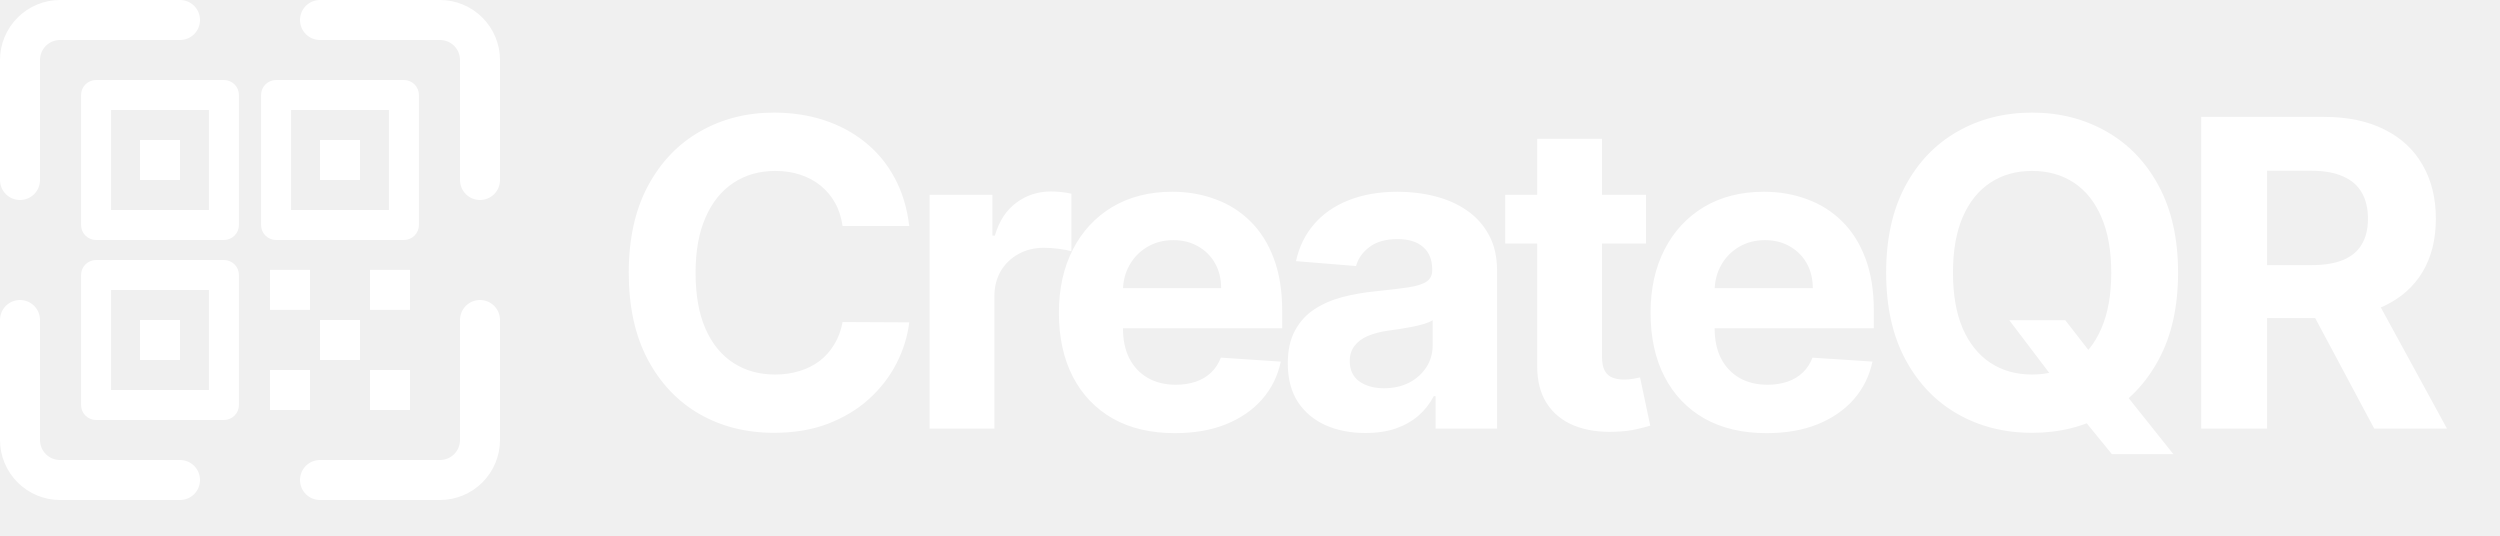
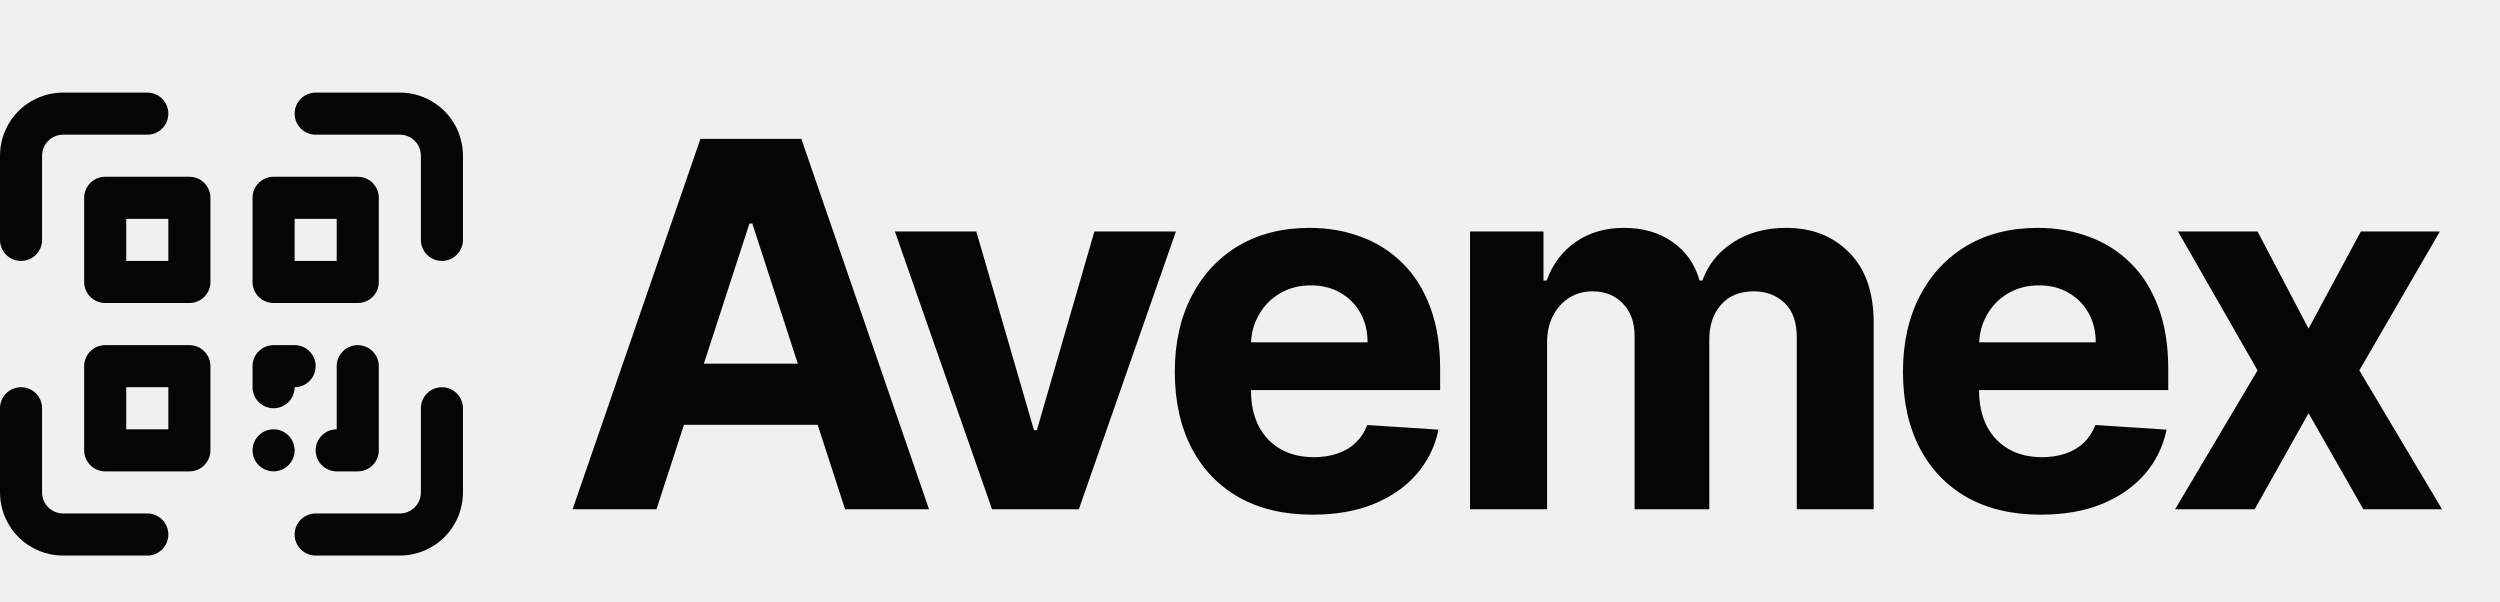
- <svg xmlns="http://www.w3.org/2000/svg" width="70" height="15" viewBox="0 0 70 15" fill="none">
-   <path d="M25.459 6.328H23.592C23.558 6.087 23.489 5.872 23.384 5.685C23.278 5.494 23.143 5.332 22.979 5.199C22.814 5.065 22.624 4.963 22.408 4.892C22.195 4.821 21.963 4.786 21.713 4.786C21.261 4.786 20.868 4.898 20.533 5.122C20.197 5.344 19.938 5.668 19.753 6.094C19.568 6.517 19.476 7.031 19.476 7.636C19.476 8.259 19.568 8.781 19.753 9.205C19.94 9.628 20.202 9.947 20.537 10.163C20.872 10.379 21.26 10.487 21.7 10.487C21.947 10.487 22.176 10.454 22.386 10.389C22.599 10.324 22.788 10.229 22.953 10.104C23.118 9.976 23.254 9.821 23.362 9.639C23.473 9.457 23.55 9.25 23.592 9.017L25.459 9.026C25.41 9.426 25.29 9.812 25.097 10.185C24.906 10.554 24.649 10.885 24.325 11.178C24.004 11.467 23.621 11.697 23.175 11.868C22.732 12.036 22.23 12.119 21.671 12.119C20.892 12.119 20.196 11.943 19.582 11.591C18.972 11.239 18.489 10.729 18.134 10.061C17.781 9.393 17.605 8.585 17.605 7.636C17.605 6.685 17.784 5.875 18.142 5.207C18.5 4.54 18.986 4.031 19.599 3.682C20.213 3.33 20.903 3.153 21.671 3.153C22.176 3.153 22.645 3.224 23.077 3.366C23.511 3.509 23.896 3.716 24.232 3.989C24.567 4.259 24.84 4.589 25.05 4.982C25.263 5.374 25.399 5.822 25.459 6.328ZM26.028 12V5.455H27.788V6.597H27.856C27.975 6.19 28.176 5.884 28.457 5.676C28.738 5.466 29.062 5.361 29.428 5.361C29.519 5.361 29.617 5.366 29.723 5.378C29.828 5.389 29.92 5.405 30 5.425V7.036C29.914 7.01 29.796 6.987 29.646 6.967C29.495 6.947 29.357 6.938 29.232 6.938C28.965 6.938 28.727 6.996 28.517 7.112C28.309 7.226 28.144 7.385 28.022 7.589C27.903 7.794 27.843 8.03 27.843 8.297V12H26.028ZM32.896 12.128C32.223 12.128 31.643 11.992 31.158 11.719C30.675 11.443 30.302 11.054 30.041 10.551C29.78 10.046 29.649 9.447 29.649 8.757C29.649 8.084 29.78 7.493 30.041 6.984C30.302 6.476 30.67 6.08 31.145 5.795C31.622 5.511 32.182 5.369 32.824 5.369C33.256 5.369 33.658 5.439 34.03 5.578C34.405 5.714 34.731 5.92 35.01 6.196C35.291 6.472 35.51 6.818 35.666 7.236C35.822 7.651 35.901 8.136 35.901 8.693V9.192H30.374V8.067H34.192C34.192 7.805 34.135 7.574 34.021 7.372C33.908 7.17 33.75 7.013 33.548 6.899C33.349 6.783 33.118 6.724 32.854 6.724C32.578 6.724 32.334 6.788 32.121 6.916C31.91 7.041 31.746 7.21 31.626 7.423C31.507 7.634 31.446 7.868 31.443 8.126V9.196C31.443 9.52 31.503 9.8 31.622 10.036C31.744 10.271 31.916 10.453 32.138 10.581C32.359 10.709 32.622 10.773 32.926 10.773C33.128 10.773 33.312 10.744 33.48 10.688C33.648 10.631 33.791 10.546 33.91 10.432C34.03 10.318 34.121 10.179 34.183 10.014L35.862 10.125C35.777 10.528 35.602 10.881 35.338 11.182C35.077 11.48 34.739 11.713 34.324 11.881C33.912 12.046 33.436 12.128 32.896 12.128ZM38.232 12.124C37.814 12.124 37.442 12.051 37.115 11.906C36.788 11.758 36.53 11.541 36.34 11.254C36.152 10.964 36.058 10.604 36.058 10.172C36.058 9.808 36.125 9.503 36.259 9.256C36.392 9.009 36.574 8.81 36.804 8.659C37.034 8.509 37.296 8.395 37.588 8.318C37.884 8.241 38.193 8.188 38.517 8.156C38.898 8.116 39.205 8.08 39.438 8.045C39.671 8.009 39.84 7.955 39.945 7.884C40.05 7.812 40.102 7.707 40.102 7.568V7.543C40.102 7.273 40.017 7.064 39.847 6.916C39.679 6.768 39.441 6.695 39.131 6.695C38.804 6.695 38.544 6.767 38.351 6.912C38.158 7.054 38.03 7.233 37.968 7.449L36.288 7.312C36.374 6.915 36.541 6.571 36.791 6.281C37.041 5.989 37.364 5.764 37.759 5.608C38.156 5.449 38.617 5.369 39.139 5.369C39.503 5.369 39.851 5.412 40.183 5.497C40.519 5.582 40.816 5.714 41.074 5.893C41.335 6.072 41.541 6.303 41.692 6.584C41.843 6.862 41.918 7.196 41.918 7.585V12H40.196V11.092H40.145C40.04 11.297 39.899 11.477 39.723 11.633C39.547 11.787 39.335 11.908 39.088 11.996C38.841 12.081 38.556 12.124 38.232 12.124ZM38.752 10.871C39.019 10.871 39.254 10.818 39.459 10.713C39.663 10.605 39.824 10.46 39.941 10.278C40.057 10.097 40.115 9.891 40.115 9.661V8.966C40.058 9.003 39.98 9.037 39.881 9.068C39.784 9.097 39.675 9.124 39.553 9.149C39.431 9.172 39.308 9.193 39.186 9.213C39.064 9.23 38.953 9.246 38.854 9.26C38.641 9.291 38.455 9.341 38.296 9.409C38.136 9.477 38.013 9.57 37.925 9.686C37.837 9.8 37.793 9.942 37.793 10.112C37.793 10.359 37.882 10.548 38.061 10.679C38.243 10.807 38.473 10.871 38.752 10.871ZM46.088 5.455V6.818H42.146V5.455H46.088ZM43.041 3.886H44.856V9.989C44.856 10.156 44.882 10.287 44.933 10.381C44.984 10.472 45.055 10.536 45.146 10.572C45.24 10.609 45.348 10.628 45.47 10.628C45.555 10.628 45.64 10.621 45.725 10.607C45.811 10.589 45.876 10.577 45.922 10.568L46.207 11.919C46.116 11.947 45.988 11.98 45.824 12.017C45.659 12.057 45.458 12.081 45.223 12.089C44.785 12.107 44.402 12.048 44.072 11.915C43.745 11.781 43.491 11.574 43.309 11.293C43.127 11.011 43.038 10.656 43.041 10.227V3.886ZM49.463 12.128C48.79 12.128 48.21 11.992 47.724 11.719C47.241 11.443 46.869 11.054 46.608 10.551C46.346 10.046 46.216 9.447 46.216 8.757C46.216 8.084 46.346 7.493 46.608 6.984C46.869 6.476 47.237 6.08 47.711 5.795C48.189 5.511 48.748 5.369 49.39 5.369C49.822 5.369 50.224 5.439 50.596 5.578C50.971 5.714 51.298 5.92 51.577 6.196C51.858 6.472 52.077 6.818 52.233 7.236C52.389 7.651 52.467 8.136 52.467 8.693V9.192H46.94V8.067H50.758C50.758 7.805 50.702 7.574 50.588 7.372C50.474 7.17 50.316 7.013 50.115 6.899C49.916 6.783 49.684 6.724 49.42 6.724C49.145 6.724 48.9 6.788 48.687 6.916C48.477 7.041 48.312 7.21 48.193 7.423C48.074 7.634 48.013 7.868 48.01 8.126V9.196C48.01 9.52 48.069 9.8 48.189 10.036C48.311 10.271 48.483 10.453 48.704 10.581C48.926 10.709 49.189 10.773 49.493 10.773C49.694 10.773 49.879 10.744 50.047 10.688C50.214 10.631 50.358 10.546 50.477 10.432C50.596 10.318 50.687 10.179 50.75 10.014L52.429 10.125C52.343 10.528 52.169 10.881 51.905 11.182C51.643 11.48 51.305 11.713 50.89 11.881C50.478 12.046 50.003 12.128 49.463 12.128ZM56.26 8.966H57.828L58.616 9.98L59.392 10.883L60.854 12.716H59.132L58.126 11.48L57.611 10.747L56.26 8.966ZM60.986 7.636C60.986 8.588 60.805 9.398 60.445 10.065C60.087 10.733 59.598 11.243 58.979 11.595C58.362 11.945 57.669 12.119 56.899 12.119C56.123 12.119 55.428 11.943 54.811 11.591C54.195 11.239 53.707 10.729 53.349 10.061C52.991 9.393 52.812 8.585 52.812 7.636C52.812 6.685 52.991 5.875 53.349 5.207C53.707 4.54 54.195 4.031 54.811 3.682C55.428 3.33 56.123 3.153 56.899 3.153C57.669 3.153 58.362 3.33 58.979 3.682C59.598 4.031 60.087 4.54 60.445 5.207C60.805 5.875 60.986 6.685 60.986 7.636ZM59.115 7.636C59.115 7.02 59.023 6.5 58.838 6.077C58.656 5.653 58.399 5.332 58.067 5.114C57.734 4.895 57.345 4.786 56.899 4.786C56.453 4.786 56.064 4.895 55.731 5.114C55.399 5.332 55.141 5.653 54.956 6.077C54.774 6.5 54.683 7.02 54.683 7.636C54.683 8.253 54.774 8.773 54.956 9.196C55.141 9.619 55.399 9.94 55.731 10.159C56.064 10.378 56.453 10.487 56.899 10.487C57.345 10.487 57.734 10.378 58.067 10.159C58.399 9.94 58.656 9.619 58.838 9.196C59.023 8.773 59.115 8.253 59.115 7.636ZM61.633 12V3.273H65.076C65.735 3.273 66.297 3.391 66.763 3.626C67.232 3.859 67.589 4.19 67.833 4.619C68.08 5.045 68.204 5.547 68.204 6.124C68.204 6.703 68.079 7.202 67.829 7.619C67.579 8.034 67.216 8.352 66.742 8.574C66.27 8.795 65.699 8.906 65.029 8.906H62.724V7.423H64.731C65.083 7.423 65.376 7.375 65.608 7.278C65.841 7.182 66.015 7.037 66.128 6.844C66.245 6.651 66.303 6.411 66.303 6.124C66.303 5.834 66.245 5.589 66.128 5.391C66.015 5.192 65.84 5.041 65.604 4.939C65.371 4.834 65.077 4.781 64.722 4.781H63.478V12H61.633ZM66.346 8.028L68.515 12H66.478L64.356 8.028H66.346Z" fill="white" />
-   <path d="M6.27 2.24H2.69C2.579 2.24 2.472 2.284 2.393 2.363C2.314 2.442 2.27 2.549 2.27 2.66V6.3C2.27 6.411 2.314 6.518 2.393 6.597C2.472 6.676 2.579 6.72 2.69 6.72H6.27C6.381 6.72 6.488 6.676 6.567 6.597C6.646 6.518 6.69 6.411 6.69 6.3V2.66C6.69 2.549 6.646 2.442 6.567 2.363C6.488 2.284 6.381 2.24 6.27 2.24ZM5.85 5.88H3.11V3.08H5.85V5.88ZM5.04 3.92H3.92V5.04H5.04V3.92ZM0.56 5.6C0.709 5.6 0.851 5.541 0.956 5.436C1.061 5.331 1.12 5.189 1.12 5.04V1.68C1.12 1.532 1.179 1.389 1.284 1.284C1.389 1.179 1.532 1.12 1.68 1.12H5.04C5.189 1.12 5.331 1.061 5.436 0.956C5.541 0.851 5.6 0.709 5.6 0.56C5.6 0.411 5.541 0.269 5.436 0.164C5.331 0.059 5.189 0 5.04 0H1.68C1.235 0 0.808 0.178 0.493 0.493C0.178 0.808 0 1.235 0 1.68V5.04C0 5.189 0.059 5.331 0.164 5.436C0.269 5.541 0.411 5.6 0.56 5.6ZM6.27 7.28H2.69C2.579 7.28 2.472 7.324 2.393 7.403C2.314 7.482 2.27 7.589 2.27 7.7V11.34C2.27 11.451 2.314 11.558 2.393 11.637C2.472 11.716 2.579 11.76 2.69 11.76H6.27C6.381 11.76 6.488 11.716 6.567 11.637C6.646 11.558 6.69 11.451 6.69 11.34V7.7C6.69 7.589 6.646 7.482 6.567 7.403C6.488 7.324 6.381 7.28 6.27 7.28ZM5.85 10.92H3.11V8.12H5.85V10.92ZM5.04 8.96H3.92V10.08H5.04V8.96ZM5.04 12.88H1.68C1.532 12.88 1.389 12.821 1.284 12.716C1.179 12.611 1.12 12.469 1.12 12.32V8.96C1.12 8.811 1.061 8.669 0.956 8.564C0.851 8.459 0.709 8.4 0.56 8.4C0.411 8.4 0.269 8.459 0.164 8.564C0.059 8.669 0 8.811 0 8.96V12.32C0 12.765 0.178 13.193 0.493 13.507C0.808 13.822 1.235 14 1.68 14H5.04C5.189 14 5.331 13.941 5.436 13.836C5.541 13.731 5.6 13.588 5.6 13.44C5.6 13.291 5.541 13.149 5.436 13.044C5.331 12.939 5.189 12.88 5.04 12.88ZM13.44 8.4C13.291 8.4 13.149 8.459 13.044 8.564C12.939 8.669 12.88 8.811 12.88 8.96V12.32C12.88 12.469 12.821 12.611 12.716 12.716C12.611 12.821 12.469 12.88 12.32 12.88H8.96C8.811 12.88 8.669 12.939 8.564 13.044C8.459 13.149 8.4 13.291 8.4 13.44C8.4 13.588 8.459 13.731 8.564 13.836C8.669 13.941 8.811 14 8.96 14H12.32C12.765 14 13.193 13.822 13.507 13.507C13.822 13.193 14 12.765 14 12.32V8.96C14 8.811 13.941 8.669 13.836 8.564C13.731 8.459 13.588 8.4 13.44 8.4ZM8.68 10.36H7.56V11.48H8.68V10.36ZM7.56 8.677H8.68V7.557H7.56V8.677ZM12.32 0H8.96C8.811 0 8.669 0.059 8.564 0.164C8.459 0.269 8.4 0.411 8.4 0.56C8.4 0.709 8.459 0.851 8.564 0.956C8.669 1.061 8.811 1.12 8.96 1.12H12.32C12.469 1.12 12.611 1.179 12.716 1.284C12.821 1.389 12.88 1.532 12.88 1.68V5.04C12.88 5.189 12.939 5.331 13.044 5.436C13.149 5.541 13.291 5.6 13.44 5.6C13.588 5.6 13.731 5.541 13.836 5.436C13.941 5.331 14 5.189 14 5.04V1.68C14 1.235 13.822 0.808 13.507 0.493C13.193 0.178 12.765 0 12.32 0ZM8.96 5.04H10.08V3.92H8.96V5.04ZM10.08 10.08V8.96H8.96V10.08H10.08ZM11.31 6.72C11.421 6.72 11.528 6.676 11.607 6.597C11.685 6.518 11.73 6.411 11.73 6.3V2.66C11.73 2.549 11.685 2.442 11.607 2.363C11.528 2.284 11.421 2.24 11.31 2.24H7.73C7.619 2.24 7.512 2.284 7.433 2.363C7.354 2.442 7.31 2.549 7.31 2.66V6.3C7.31 6.411 7.354 6.518 7.433 6.597C7.512 6.676 7.619 6.72 7.73 6.72H11.31ZM8.15 3.08H10.89V5.88H8.15V3.08ZM11.48 7.557H10.36V8.677H11.48V7.557ZM10.36 11.48H11.48V10.36H10.36V11.48Z" fill="white" />
+ <svg xmlns="http://www.w3.org/2000/svg" width="54" height="13" viewBox="0 0 54 13" fill="none">
+   <path d="M14.18 11H12.368L15.129 3H17.309L20.067 11H18.254L16.25 4.828H16.188L14.18 11ZM14.067 7.855H18.348V9.176H14.067V7.855ZM25.4 5L23.303 11H21.428L19.33 5H21.088L22.334 9.293H22.396L23.639 5H25.4ZM28.353 11.117C27.736 11.117 27.204 10.992 26.759 10.742C26.316 10.49 25.975 10.133 25.736 9.672C25.496 9.208 25.376 8.66 25.376 8.027C25.376 7.41 25.496 6.868 25.736 6.402C25.975 5.936 26.312 5.573 26.747 5.312C27.185 5.052 27.698 4.922 28.286 4.922C28.682 4.922 29.051 4.986 29.392 5.113C29.736 5.238 30.035 5.427 30.29 5.68C30.548 5.932 30.749 6.25 30.892 6.633C31.035 7.013 31.107 7.458 31.107 7.969V8.426H26.04V7.395H29.54C29.54 7.155 29.488 6.943 29.384 6.758C29.28 6.573 29.135 6.428 28.951 6.324C28.768 6.217 28.556 6.164 28.314 6.164C28.061 6.164 27.837 6.223 27.642 6.34C27.449 6.454 27.298 6.609 27.189 6.805C27.079 6.997 27.023 7.212 27.021 7.449V8.43C27.021 8.727 27.076 8.983 27.185 9.199C27.297 9.415 27.454 9.582 27.657 9.699C27.861 9.816 28.102 9.875 28.38 9.875C28.565 9.875 28.734 9.849 28.888 9.797C29.042 9.745 29.173 9.667 29.282 9.562C29.392 9.458 29.475 9.331 29.532 9.18L31.072 9.281C30.994 9.651 30.833 9.974 30.591 10.25C30.352 10.523 30.042 10.737 29.661 10.891C29.284 11.042 28.848 11.117 28.353 11.117ZM31.753 11V5H33.339V6.059H33.409C33.534 5.707 33.742 5.43 34.034 5.227C34.326 5.023 34.675 4.922 35.081 4.922C35.492 4.922 35.843 5.025 36.132 5.23C36.421 5.434 36.613 5.71 36.71 6.059H36.772C36.895 5.715 37.116 5.44 37.436 5.234C37.759 5.026 38.141 4.922 38.581 4.922C39.141 4.922 39.595 5.1 39.944 5.457C40.296 5.811 40.471 6.314 40.471 6.965V11H38.811V7.293C38.811 6.96 38.723 6.71 38.546 6.543C38.369 6.376 38.147 6.293 37.882 6.293C37.58 6.293 37.344 6.389 37.175 6.582C37.005 6.772 36.921 7.023 36.921 7.336V11H35.307V7.258C35.307 6.964 35.223 6.729 35.053 6.555C34.887 6.38 34.667 6.293 34.393 6.293C34.208 6.293 34.042 6.34 33.893 6.434C33.748 6.525 33.632 6.654 33.546 6.82C33.46 6.984 33.417 7.177 33.417 7.398V11H31.753ZM44.08 11.117C43.463 11.117 42.932 10.992 42.486 10.742C42.044 10.49 41.703 10.133 41.463 9.672C41.224 9.208 41.104 8.66 41.104 8.027C41.104 7.41 41.224 6.868 41.463 6.402C41.703 5.936 42.04 5.573 42.475 5.312C42.912 5.052 43.425 4.922 44.014 4.922C44.41 4.922 44.778 4.986 45.119 5.113C45.463 5.238 45.763 5.427 46.018 5.68C46.276 5.932 46.476 6.25 46.619 6.633C46.763 7.013 46.834 7.458 46.834 7.969V8.426H41.768V7.395H45.268C45.268 7.155 45.216 6.943 45.111 6.758C45.007 6.573 44.863 6.428 44.678 6.324C44.496 6.217 44.283 6.164 44.041 6.164C43.789 6.164 43.565 6.223 43.369 6.34C43.177 6.454 43.026 6.609 42.916 6.805C42.807 6.997 42.751 7.212 42.748 7.449V8.43C42.748 8.727 42.803 8.983 42.912 9.199C43.024 9.415 43.182 9.582 43.385 9.699C43.588 9.816 43.829 9.875 44.108 9.875C44.292 9.875 44.462 9.849 44.615 9.797C44.769 9.745 44.901 9.667 45.01 9.562C45.119 9.458 45.203 9.331 45.26 9.18L46.799 9.281C46.721 9.651 46.561 9.974 46.319 10.25C46.079 10.523 45.769 10.737 45.389 10.891C45.011 11.042 44.575 11.117 44.08 11.117ZM48.763 5L49.865 7.098L50.994 5H52.701L50.962 8L52.748 11H51.048L49.865 8.926L48.701 11H46.982L48.763 8L47.045 5H48.763Z" fill="#050505" />
+   <path d="M3.182 11.091H1.364C1.243 11.091 1.127 11.043 1.042 10.958C0.957 10.873 0.909 10.757 0.909 10.636V8.818C0.909 8.698 0.861 8.582 0.776 8.497C0.691 8.412 0.575 8.364 0.455 8.364C0.334 8.364 0.218 8.412 0.133 8.497C0.048 8.582 0 8.698 0 8.818V10.636C0 10.998 0.144 11.345 0.399 11.601C0.655 11.856 1.002 12 1.364 12H3.182C3.302 12 3.418 11.952 3.503 11.867C3.588 11.782 3.636 11.666 3.636 11.546C3.636 11.425 3.588 11.309 3.503 11.224C3.418 11.139 3.302 11.091 3.182 11.091ZM9.545 8.364C9.425 8.364 9.309 8.412 9.224 8.497C9.139 8.582 9.091 8.698 9.091 8.818V10.636C9.091 10.757 9.043 10.873 8.958 10.958C8.873 11.043 8.757 11.091 8.636 11.091H6.818C6.698 11.091 6.582 11.139 6.497 11.224C6.412 11.309 6.364 11.425 6.364 11.546C6.364 11.666 6.412 11.782 6.497 11.867C6.582 11.952 6.698 12 6.818 12H8.636C8.998 12 9.345 11.856 9.601 11.601C9.856 11.345 10 10.998 10 10.636V8.818C10 8.698 9.952 8.582 9.867 8.497C9.782 8.412 9.666 8.364 9.545 8.364ZM8.636 2H6.818C6.698 2 6.582 2.048 6.497 2.133C6.412 2.218 6.364 2.334 6.364 2.455C6.364 2.575 6.412 2.691 6.497 2.776C6.582 2.861 6.698 2.909 6.818 2.909H8.636C8.757 2.909 8.873 2.957 8.958 3.042C9.043 3.127 9.091 3.243 9.091 3.364V5.182C9.091 5.302 9.139 5.418 9.224 5.503C9.309 5.588 9.425 5.636 9.545 5.636C9.666 5.636 9.782 5.588 9.867 5.503C9.952 5.418 10 5.302 10 5.182V3.364C10 3.002 9.856 2.655 9.601 2.399C9.345 2.144 8.998 2 8.636 2ZM0.455 5.636C0.575 5.636 0.691 5.588 0.776 5.503C0.861 5.418 0.909 5.302 0.909 5.182V3.364C0.909 3.243 0.957 3.127 1.042 3.042C1.127 2.957 1.243 2.909 1.364 2.909H3.182C3.302 2.909 3.418 2.861 3.503 2.776C3.588 2.691 3.636 2.575 3.636 2.455C3.636 2.334 3.588 2.218 3.503 2.133C3.418 2.048 3.302 2 3.182 2H1.364C1.002 2 0.655 2.144 0.399 2.399C0.144 2.655 0 3.002 0 3.364V5.182C0 5.302 0.048 5.418 0.133 5.503C0.218 5.588 0.334 5.636 0.455 5.636ZM4.091 3.818H2.273C2.152 3.818 2.037 3.866 1.951 3.951C1.866 4.037 1.818 4.152 1.818 4.273V6.091C1.818 6.211 1.866 6.327 1.951 6.412C2.037 6.498 2.152 6.545 2.273 6.545H4.091C4.211 6.545 4.327 6.498 4.412 6.412C4.498 6.327 4.545 6.211 4.545 6.091V4.273C4.545 4.152 4.498 4.037 4.412 3.951C4.327 3.866 4.211 3.818 4.091 3.818ZM3.636 5.636H2.727V4.727H3.636V5.636ZM5.909 6.545H7.727C7.848 6.545 7.963 6.498 8.049 6.412C8.134 6.327 8.182 6.211 8.182 6.091V4.273C8.182 4.152 8.134 4.037 8.049 3.951C7.963 3.866 7.848 3.818 7.727 3.818H5.909C5.789 3.818 5.673 3.866 5.588 3.951C5.502 4.037 5.455 4.152 5.455 4.273V6.091C5.455 6.211 5.502 6.327 5.588 6.412C5.673 6.498 5.789 6.545 5.909 6.545ZM6.364 4.727H7.273V5.636H6.364V4.727ZM4.091 7.455H2.273C2.152 7.455 2.037 7.502 1.951 7.588C1.866 7.673 1.818 7.789 1.818 7.909V9.727C1.818 9.848 1.866 9.963 1.951 10.049C2.037 10.134 2.152 10.182 2.273 10.182H4.091C4.211 10.182 4.327 10.134 4.412 10.049C4.498 9.963 4.545 9.848 4.545 9.727V7.909C4.545 7.789 4.498 7.673 4.412 7.588C4.327 7.502 4.211 7.455 4.091 7.455ZM3.636 9.273H2.727V8.364H3.636V9.273ZM5.909 8.818C6.03 8.818 6.145 8.77 6.231 8.685C6.316 8.6 6.364 8.484 6.364 8.364C6.484 8.364 6.6 8.316 6.685 8.23C6.77 8.145 6.818 8.03 6.818 7.909C6.818 7.789 6.77 7.673 6.685 7.588C6.6 7.502 6.484 7.455 6.364 7.455H5.909C5.789 7.455 5.673 7.502 5.588 7.588C5.502 7.673 5.455 7.789 5.455 7.909V8.364C5.455 8.484 5.502 8.6 5.588 8.685C5.673 8.77 5.789 8.818 5.909 8.818ZM7.727 7.455C7.607 7.455 7.491 7.502 7.406 7.588C7.321 7.673 7.273 7.789 7.273 7.909V9.273C7.152 9.273 7.037 9.321 6.951 9.406C6.866 9.491 6.818 9.607 6.818 9.727C6.818 9.848 6.866 9.963 6.951 10.049C7.037 10.134 7.152 10.182 7.273 10.182H7.727C7.848 10.182 7.963 10.134 8.049 10.049C8.134 9.963 8.182 9.848 8.182 9.727V7.909C8.182 7.789 8.134 7.673 8.049 7.588C7.963 7.502 7.848 7.455 7.727 7.455ZM5.909 9.273C5.819 9.273 5.731 9.299 5.657 9.349C5.582 9.399 5.524 9.47 5.489 9.553C5.455 9.636 5.446 9.728 5.463 9.816C5.481 9.904 5.524 9.985 5.588 10.049C5.651 10.112 5.732 10.155 5.82 10.173C5.909 10.191 6 10.182 6.083 10.147C6.166 10.113 6.237 10.055 6.287 9.98C6.337 9.905 6.364 9.817 6.364 9.727C6.364 9.607 6.316 9.491 6.231 9.406C6.145 9.321 6.03 9.273 5.909 9.273Z" fill="#050505" />
</svg>
